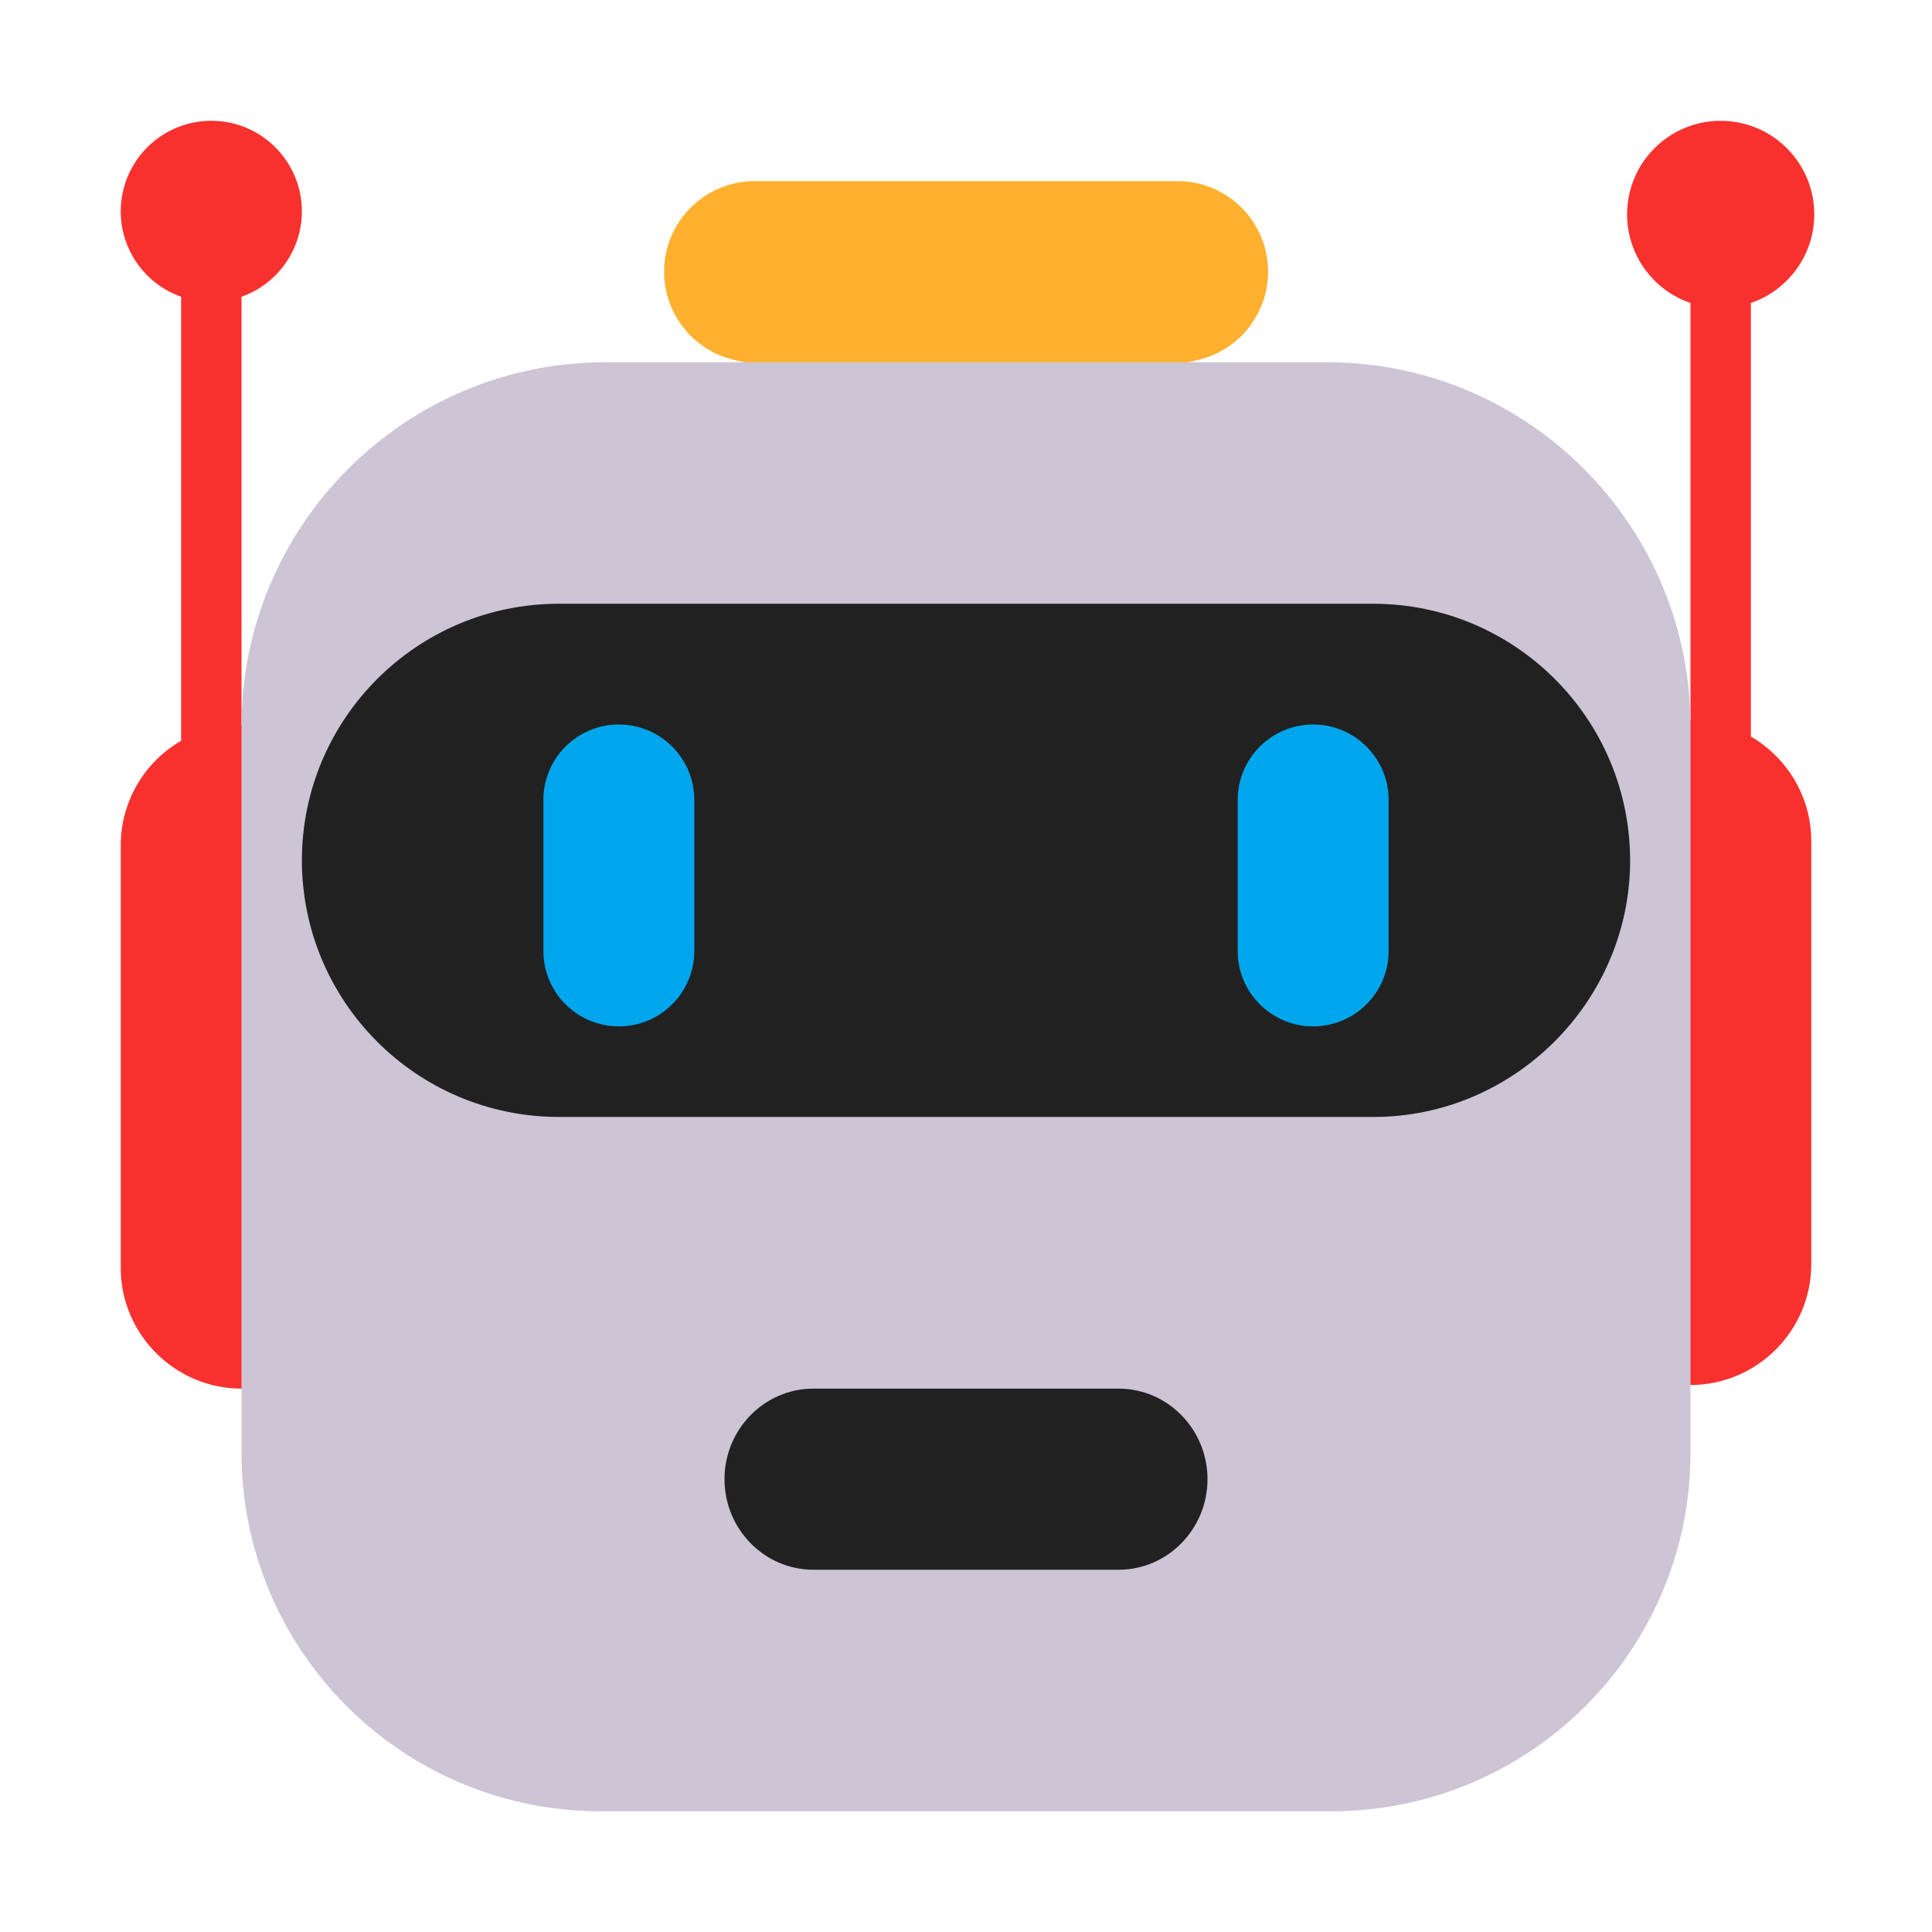
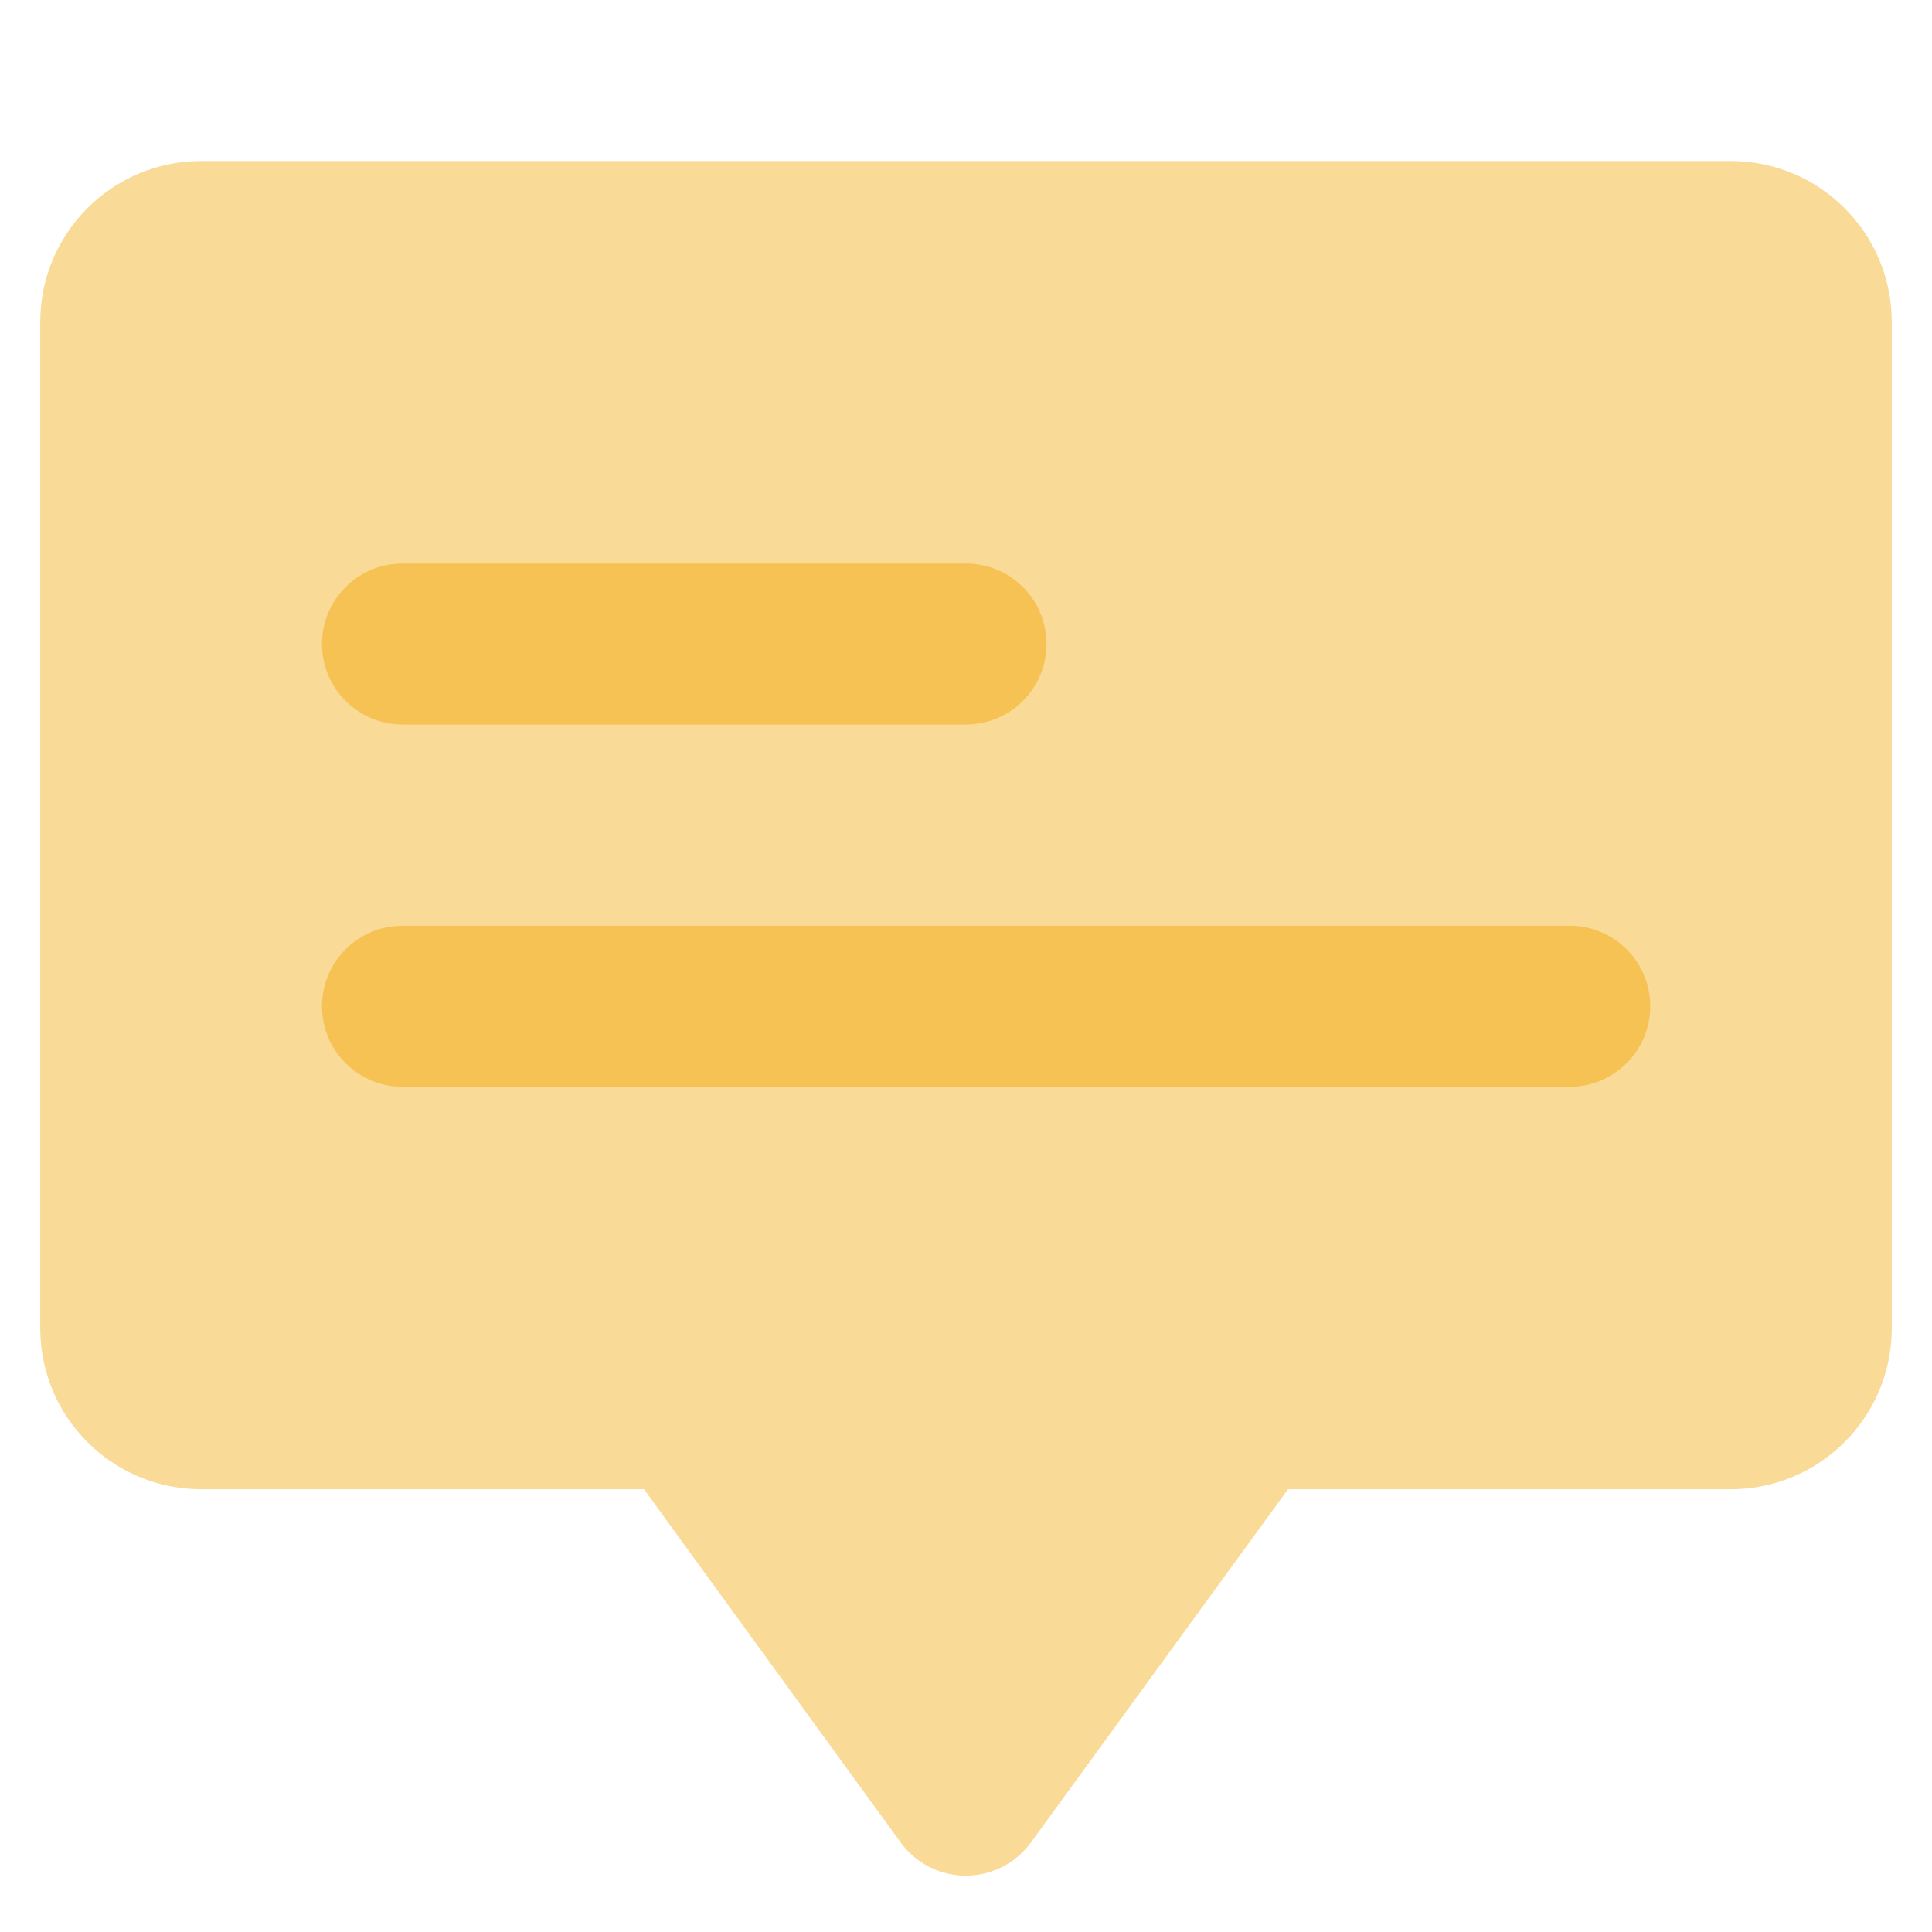
- <svg xmlns="http://www.w3.org/2000/svg" width="32" height="32" viewBox="0 0 32 32">
-   <g fill="none">
-     <path fill="#F8312F" d="M5 3.5a1.5 1.5 0 0 1-1 1.415V12l2.16 5.487L4 23c-1.1 0-2-.9-2-1.998v-7.004a2 2 0 0 1 1-1.728V4.915A1.5 1.5 0 1 1 5 3.5Zm25.05.05c0 .681-.44 1.26-1.05 1.468V12.2c.597.347 1 .994 1 1.73v7.01c0 1.1-.9 2-2 2l-2.94-5.68L28 11.93V5.018a1.55 1.55 0 1 1 2.05-1.468Z" />
-     <path fill="#FFB02E" d="M11 4.5A1.5 1.5 0 0 1 12.5 3h7a1.5 1.5 0 0 1 .43 2.938c-.277.082-.57.104-.847.186l-3.053.904l-3.12-.908c-.272-.08-.56-.1-.832-.18A1.5 1.5 0 0 1 11 4.5Z" />
-     <path fill="#CDC4D6" d="M22.05 30H9.95C6.66 30 4 27.34 4 24.05V12.03C4 8.7 6.7 6 10.03 6h11.95C25.3 6 28 8.7 28 12.03v12.03c0 3.28-2.66 5.94-5.95 5.94Z" />
-     <path fill="#212121" d="M9.247 18.5h13.506c2.33 0 4.247-1.919 4.247-4.25A4.257 4.257 0 0 0 22.753 10H9.247A4.257 4.257 0 0 0 5 14.25a4.257 4.257 0 0 0 4.247 4.25Zm4.225 7.5h5.056C19.34 26 20 25.326 20 24.5s-.66-1.5-1.472-1.5h-5.056C12.66 23 12 23.674 12 24.5s.66 1.5 1.472 1.5Z" />
-     <path fill="#00A6ED" d="M10.25 12C9.56 12 9 12.56 9 13.25v2.5a1.25 1.25 0 1 0 2.5 0v-2.5c0-.69-.56-1.25-1.25-1.25Zm11.5 0c-.69 0-1.25.56-1.25 1.25v2.5a1.25 1.25 0 1 0 2.5 0v-2.5c0-.69-.56-1.25-1.25-1.25Z" />
+ <svg xmlns="http://www.w3.org/2000/svg" viewBox="0 0 48 48" width="48" height="48" fill="#000000">
+   <g id="SVGRepo_bgCarrier" stroke-width="0" />
+   <g id="SVGRepo_tracerCarrier" stroke-linecap="round" stroke-linejoin="round" />
+   <g id="SVGRepo_iconCarrier">
+     <path d="M43,4H5A4,4,0,0,0,1,8V33a4,4,0,0,0,4,4H16l6.38,8.78a2,2,0,0,0,3.23,0L32,37H43a4,4,0,0,0,4-4V8A4,4,0,0,0,43,4Z" fill="#f9da97" />
+     <path d="M24,18H10a2,2,0,0,1,0-4H24A2,2,0,0,1,24,18Z" fill="#f6c253" />
+     <path d="M39,27H10a2,2,0,0,1,0-4H39A2,2,0,0,1,39,27Z" fill="#f6c253" />
  </g>
</svg>
